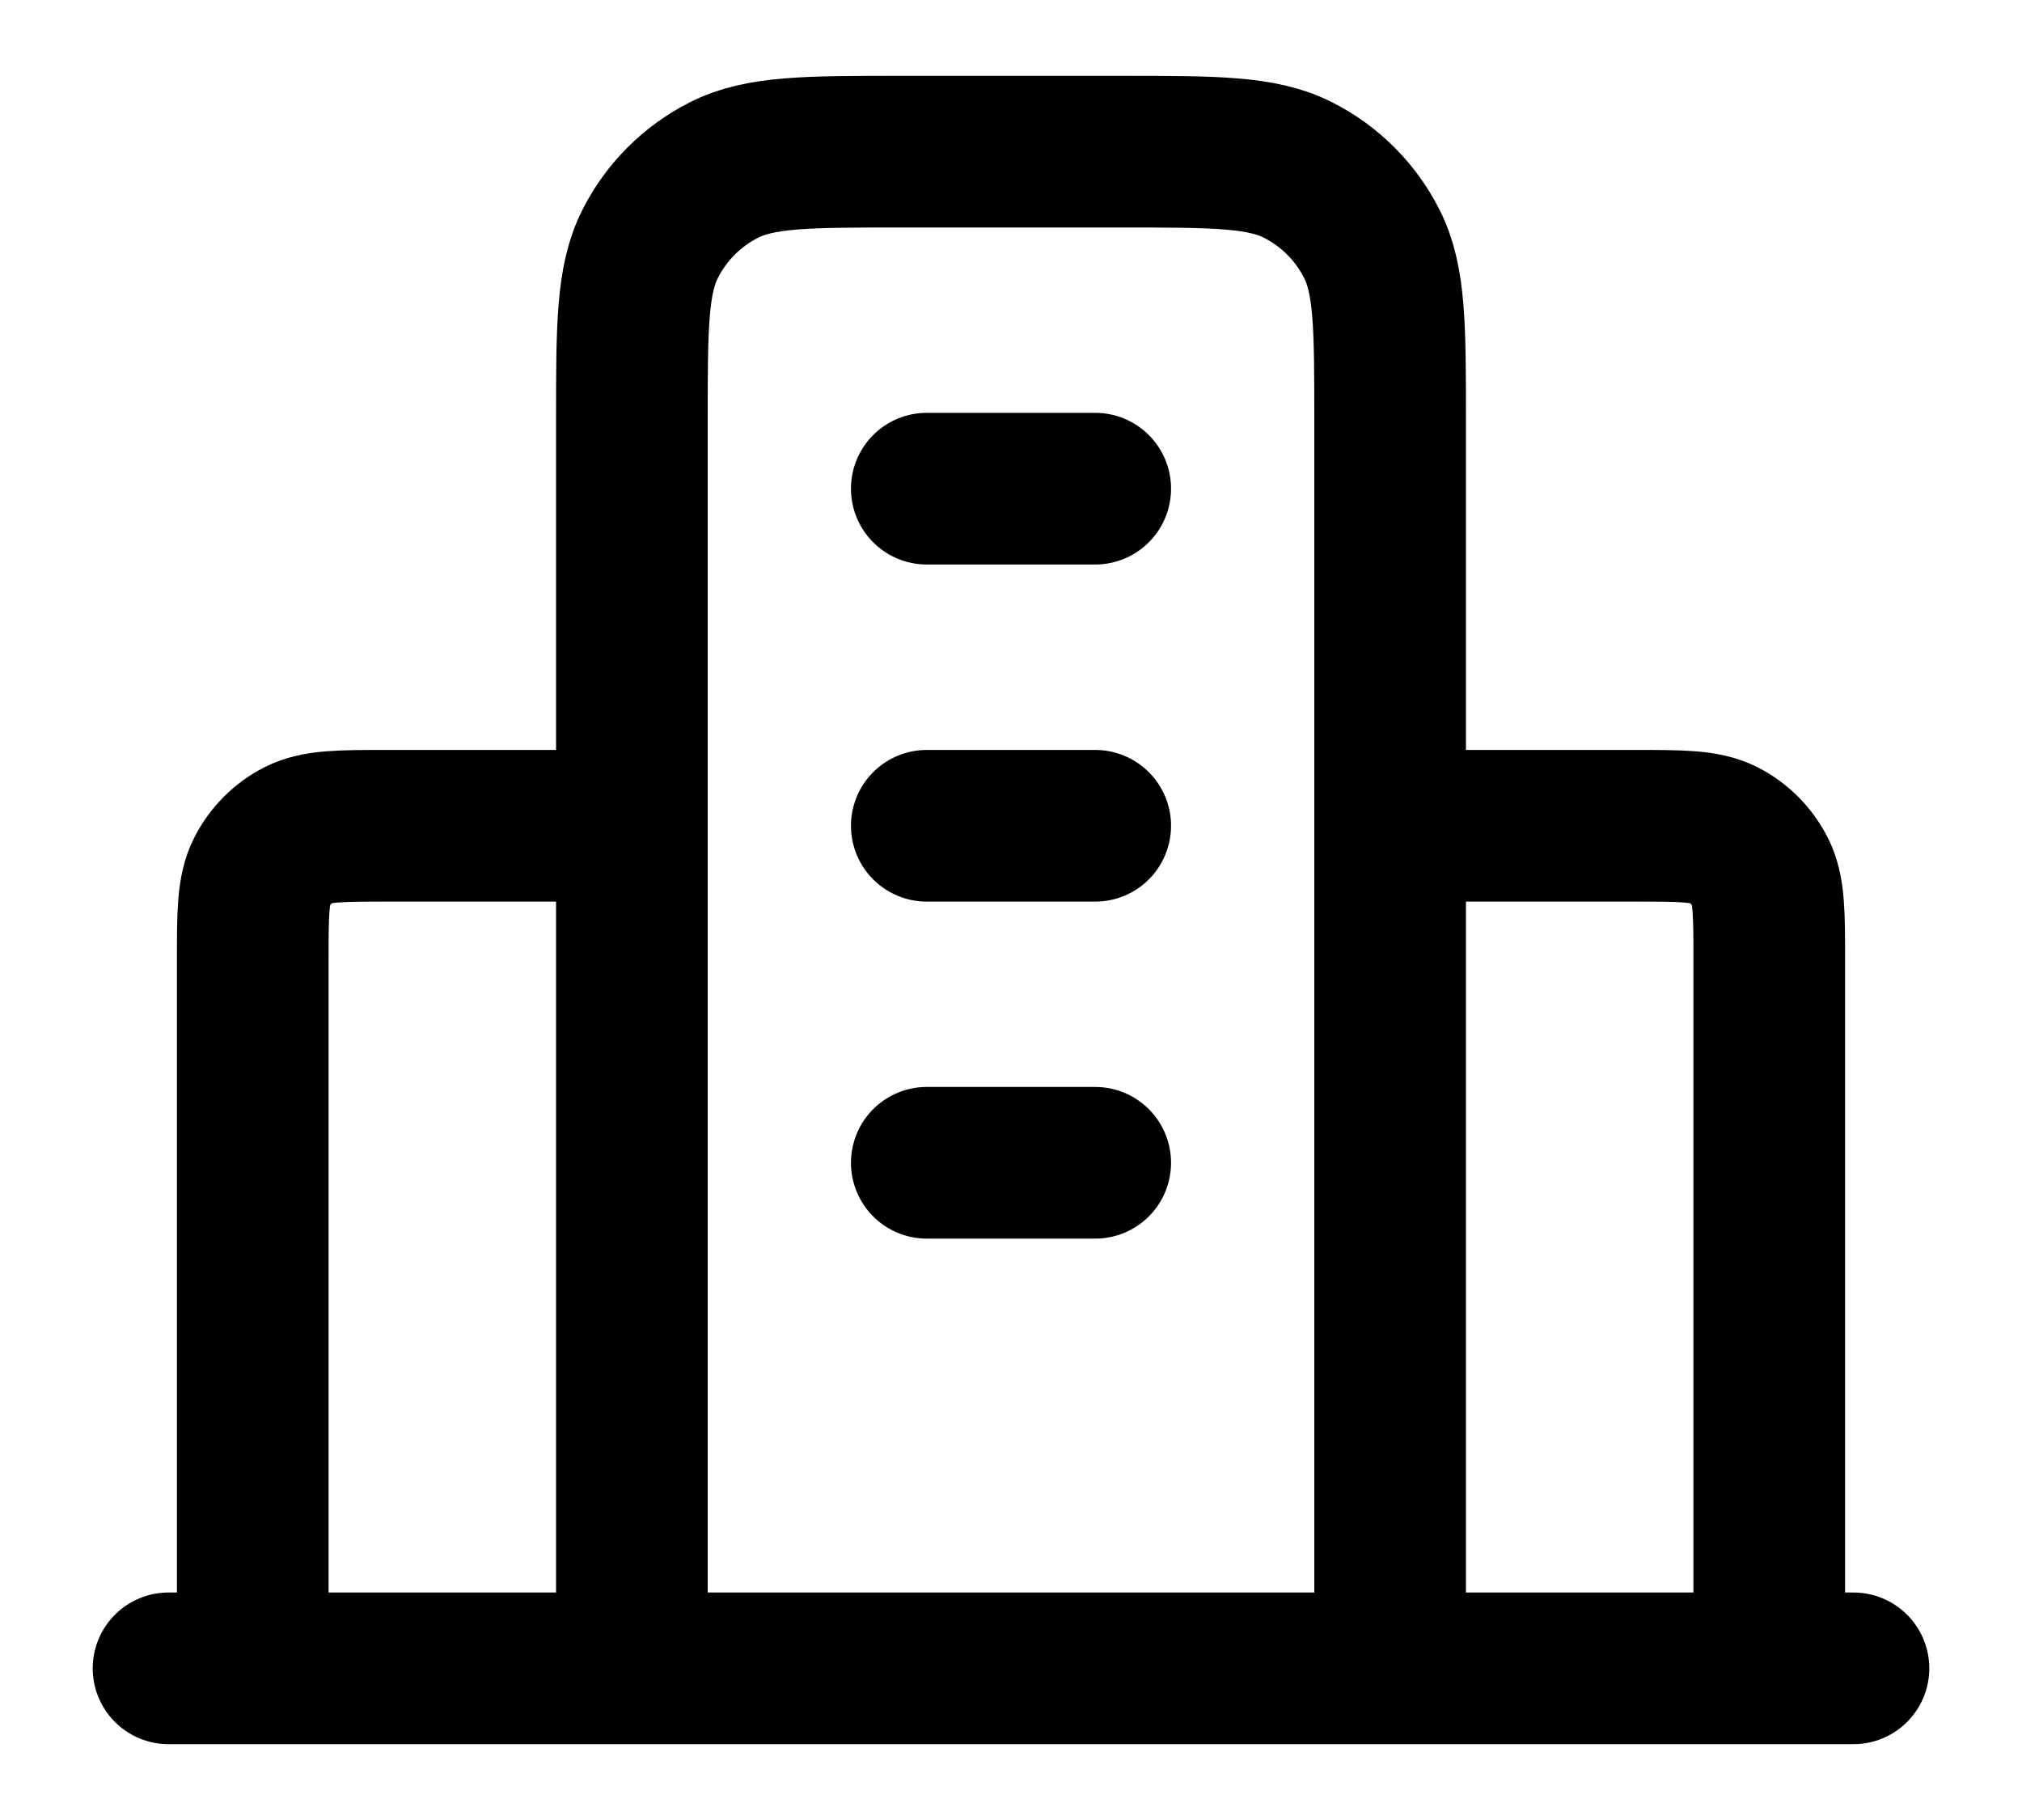
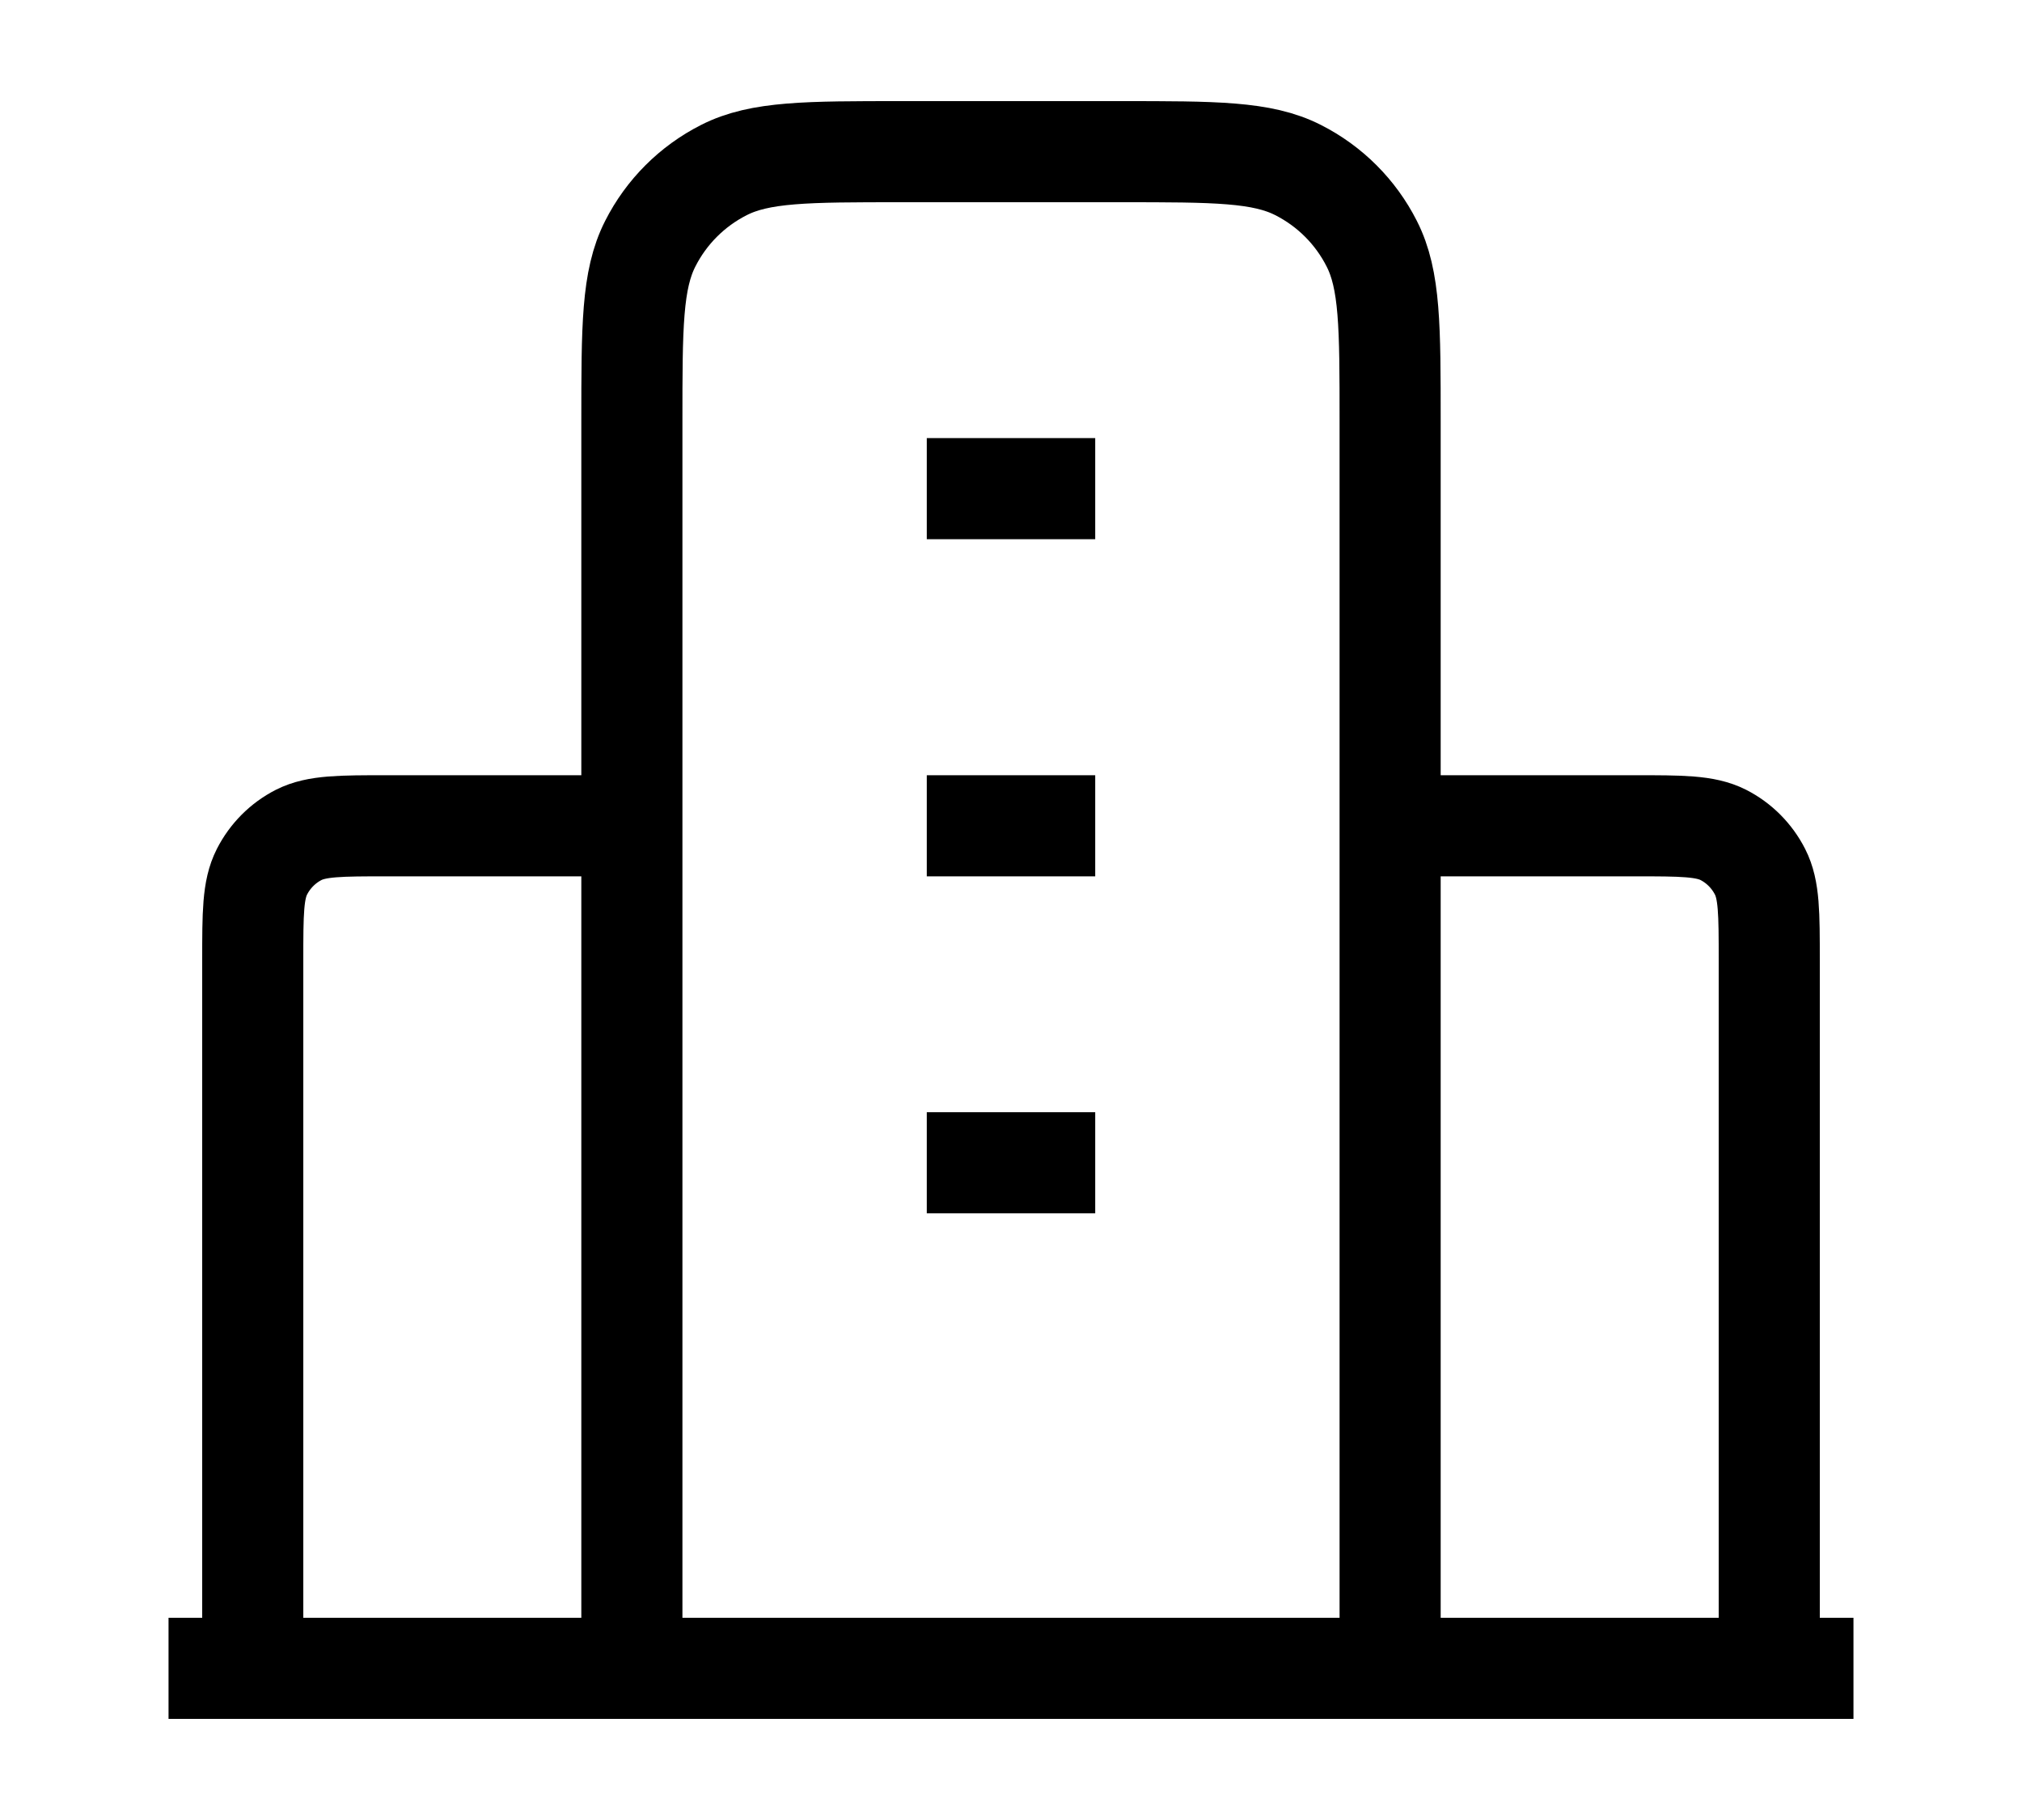
<svg xmlns="http://www.w3.org/2000/svg" width="20" height="18" viewBox="0 0 20 18" fill="none">
-   <path d="M6.25 8.167H3.833C3.367 8.167 3.133 8.167 2.955 8.257C2.798 8.337 2.671 8.465 2.591 8.622C2.5 8.8 2.5 9.033 2.5 9.5V16.5M13.75 8.167H16.167C16.633 8.167 16.867 8.167 17.045 8.257C17.202 8.337 17.329 8.465 17.409 8.622C17.5 8.8 17.5 9.033 17.5 9.5V16.5M13.75 16.5V4.167C13.75 3.233 13.75 2.767 13.568 2.41C13.409 2.096 13.154 1.841 12.84 1.682C12.483 1.5 12.017 1.5 11.083 1.5H8.917C7.983 1.5 7.517 1.5 7.16 1.682C6.846 1.841 6.591 2.096 6.432 2.41C6.25 2.767 6.25 3.233 6.25 4.167V16.5M18.333 16.5H1.667M9.167 4.833H10.833M9.167 8.167H10.833M9.167 11.5H10.833" stroke="black" stroke-width="1.5" stroke-linecap="round" stroke-linejoin="round" />
+   <path d="M6.25 8.167H3.833C3.367 8.167 3.133 8.167 2.955 8.257C2.798 8.337 2.671 8.465 2.591 8.622C2.5 8.8 2.5 9.033 2.5 9.5V16.5M13.75 8.167H16.167C16.633 8.167 16.867 8.167 17.045 8.257C17.202 8.337 17.329 8.465 17.409 8.622C17.5 8.8 17.5 9.033 17.5 9.5V16.5M13.75 16.5V4.167C13.75 3.233 13.75 2.767 13.568 2.41C13.409 2.096 13.154 1.841 12.84 1.682C12.483 1.5 12.017 1.5 11.083 1.5H8.917C7.983 1.5 7.517 1.5 7.16 1.682C6.846 1.841 6.591 2.096 6.432 2.41C6.25 2.767 6.25 3.233 6.25 4.167V16.5M18.333 16.5H1.667M9.167 4.833H10.833M9.167 8.167H10.833M9.167 11.5H10.833" stroke="black" strokeWidth="1.5" strokeLinecap="round" strokeLinejoin="round" />
</svg>
